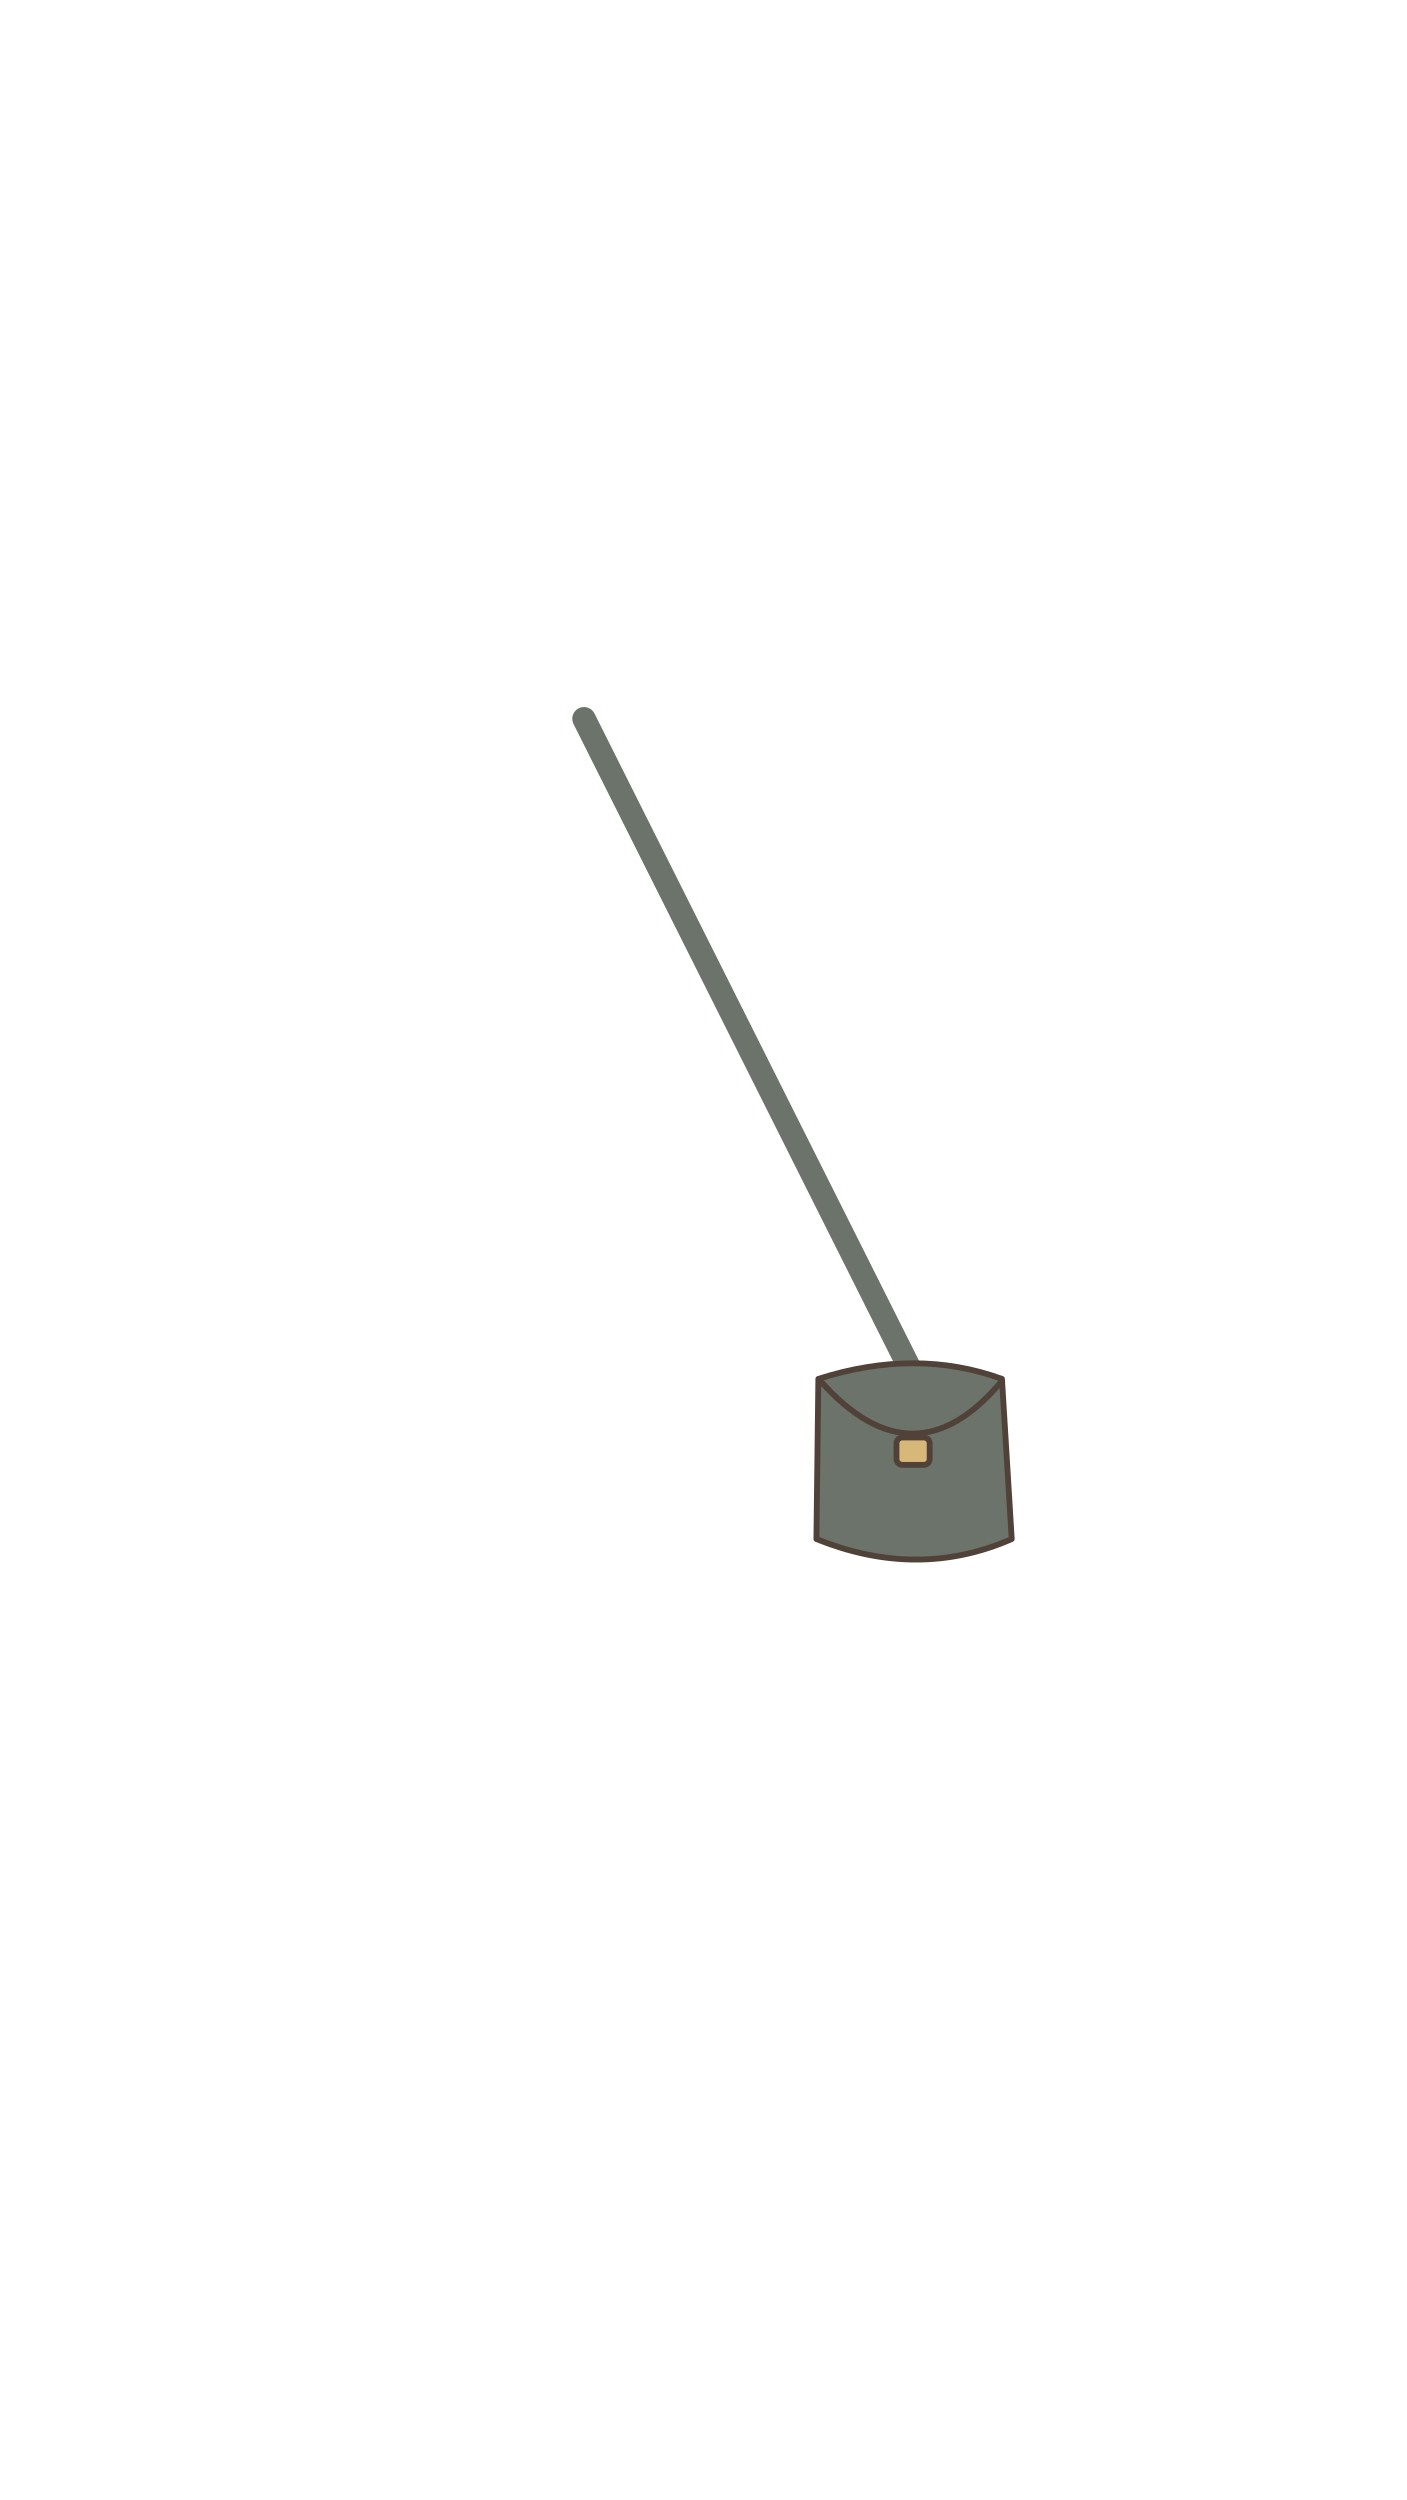
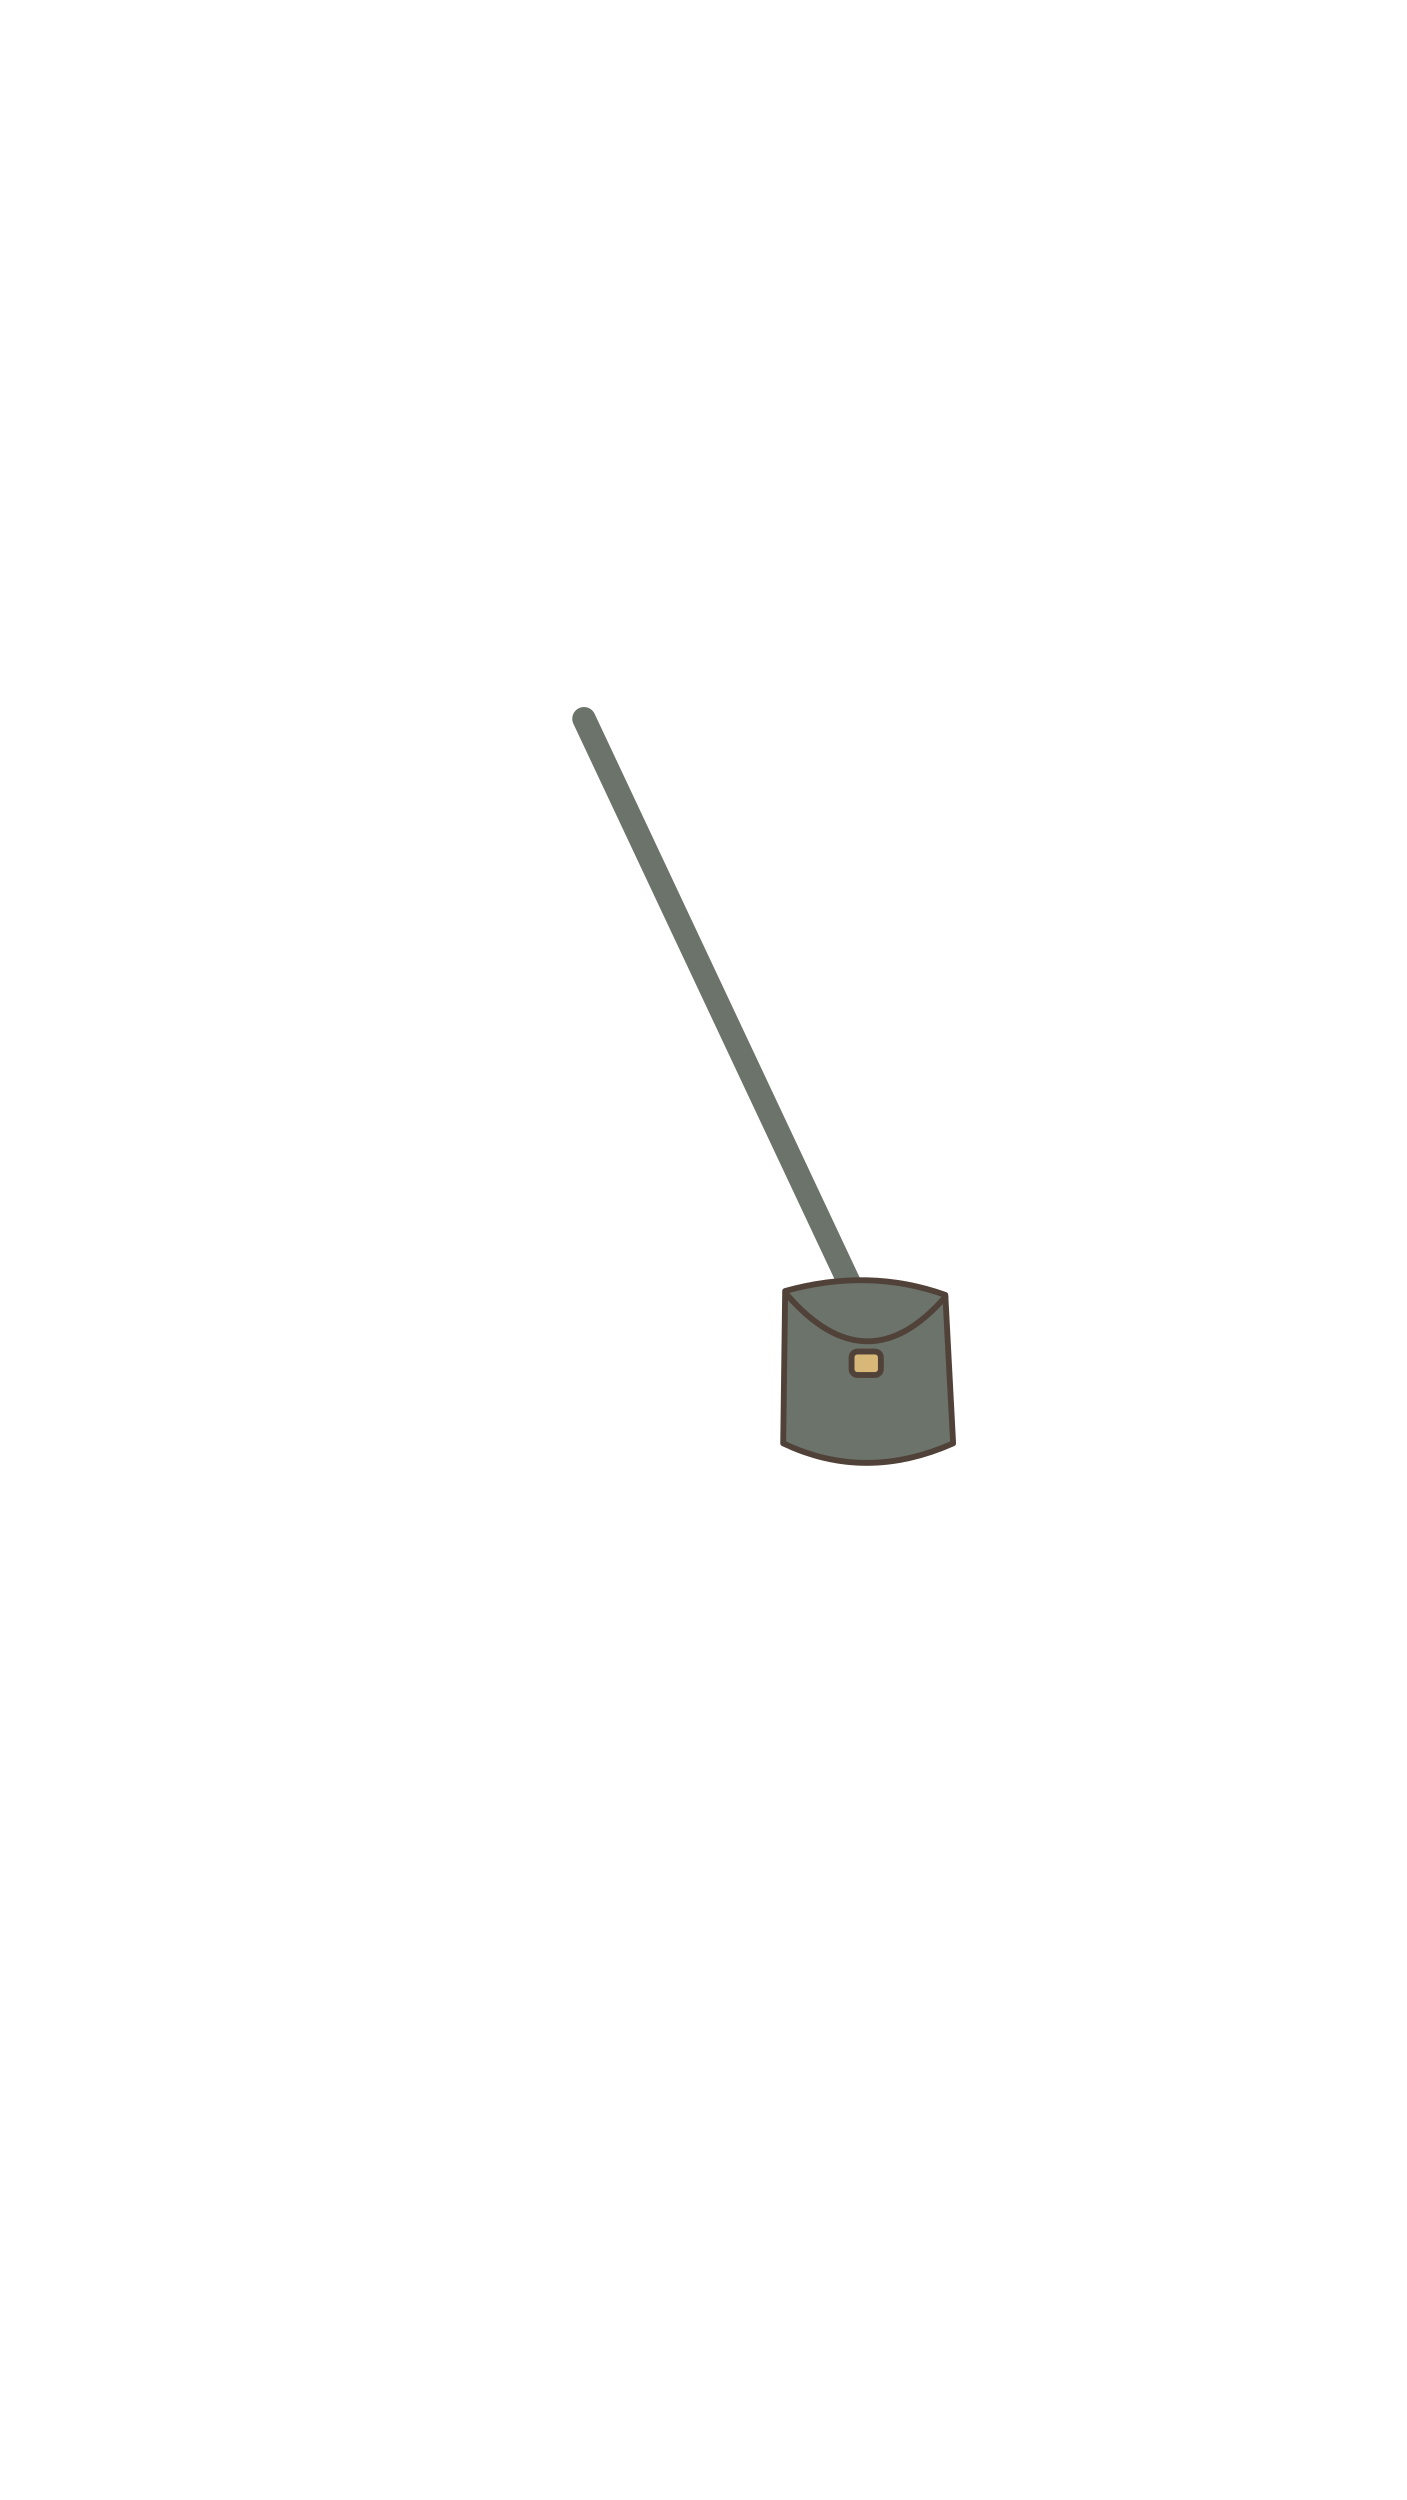
<svg xmlns="http://www.w3.org/2000/svg" width="720" height="1280" viewBox="0 0 720 1280" fill="none">
  <g stroke="#514239" stroke-width="3" stroke-linecap="round" stroke-linejoin="round">
-     <path d="M299 368 L470 709" fill="none" stroke="#6b736a" stroke-width="12" />
-     <path d="M419 706 Q469 690 513 706 L518 788 Q470 809 418 788Z" fill="#6b736a" />
-     <path d="M420 707 Q468 761 513 707" fill="none" />
-     <rect x="459" y="736" width="17" height="14" rx="3" fill="#d8b879" />
+     <path d="M299 368 L441 670" fill="none" data-part="shoulder-strap" stroke="#6b736a" stroke-width="12" />
+     <path d="M402 661 Q445 649 484 663 L488 739 Q443 759 401 739Z" fill="#6b736a" />
+     <path d="M403 663 Q444 710 484 664" fill="none" />
+     <rect x="436" y="692" width="15" height="12" rx="3" fill="#d8b879" />
  </g>
</svg>
